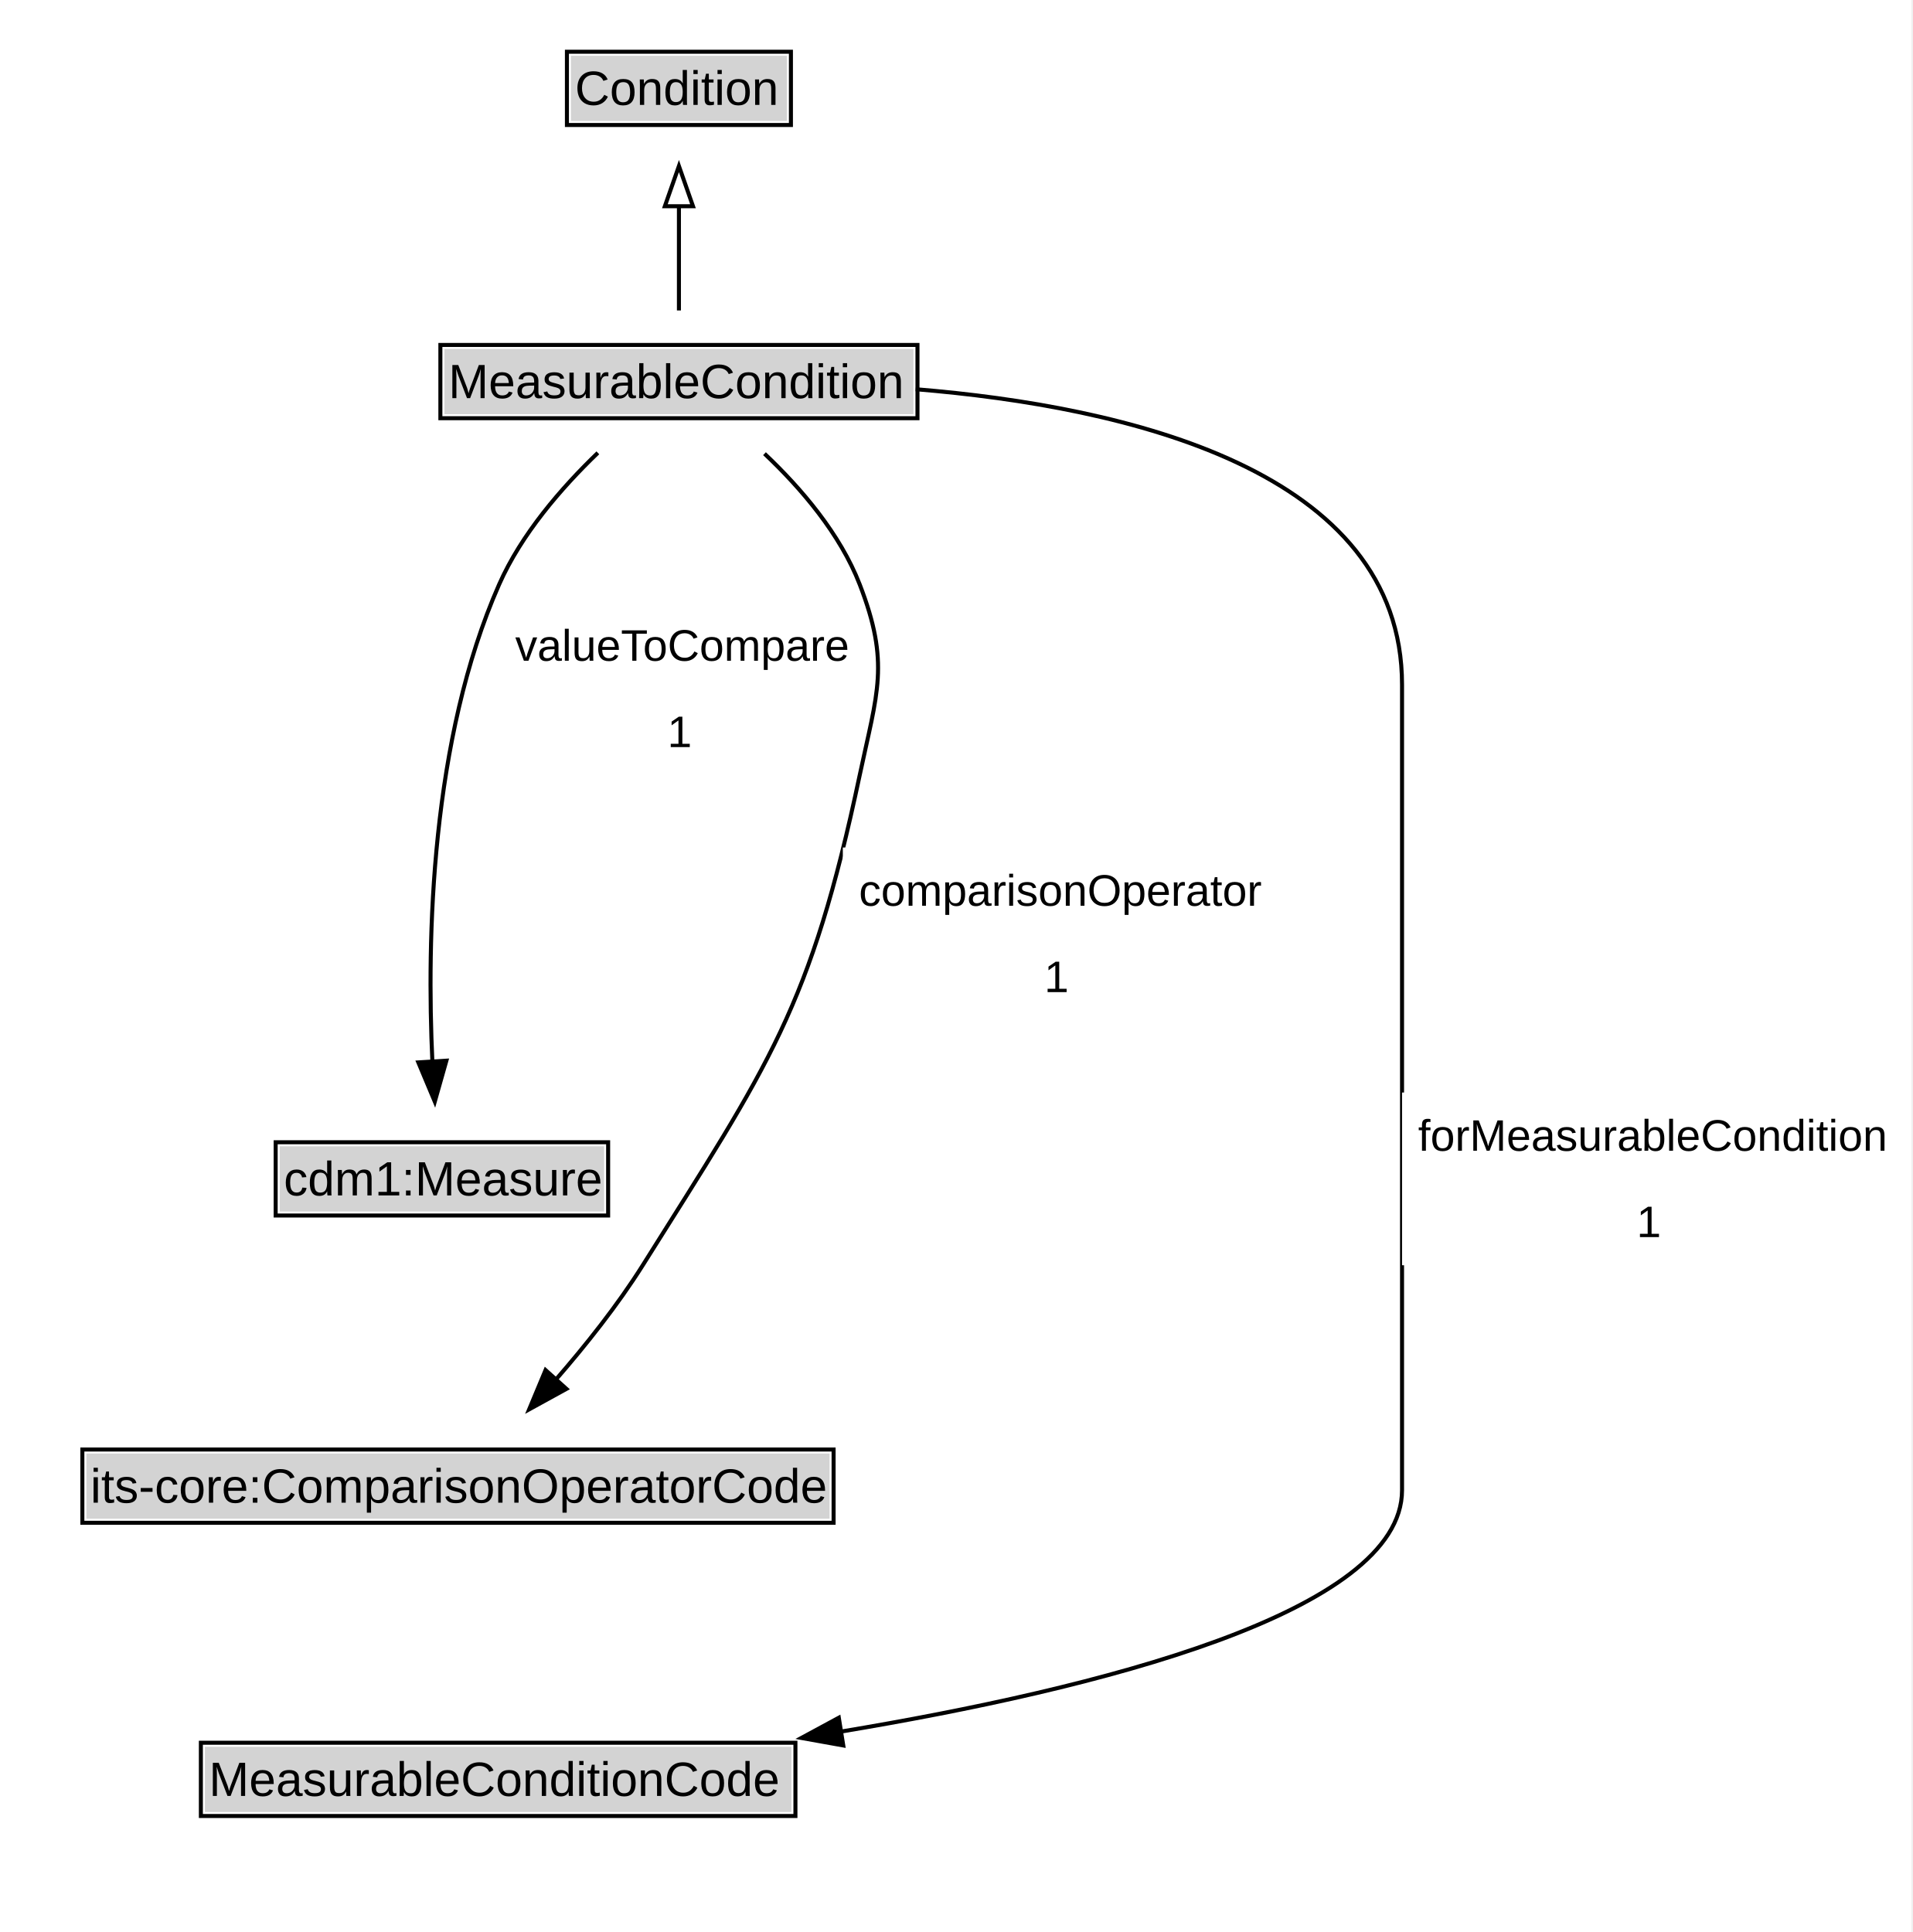
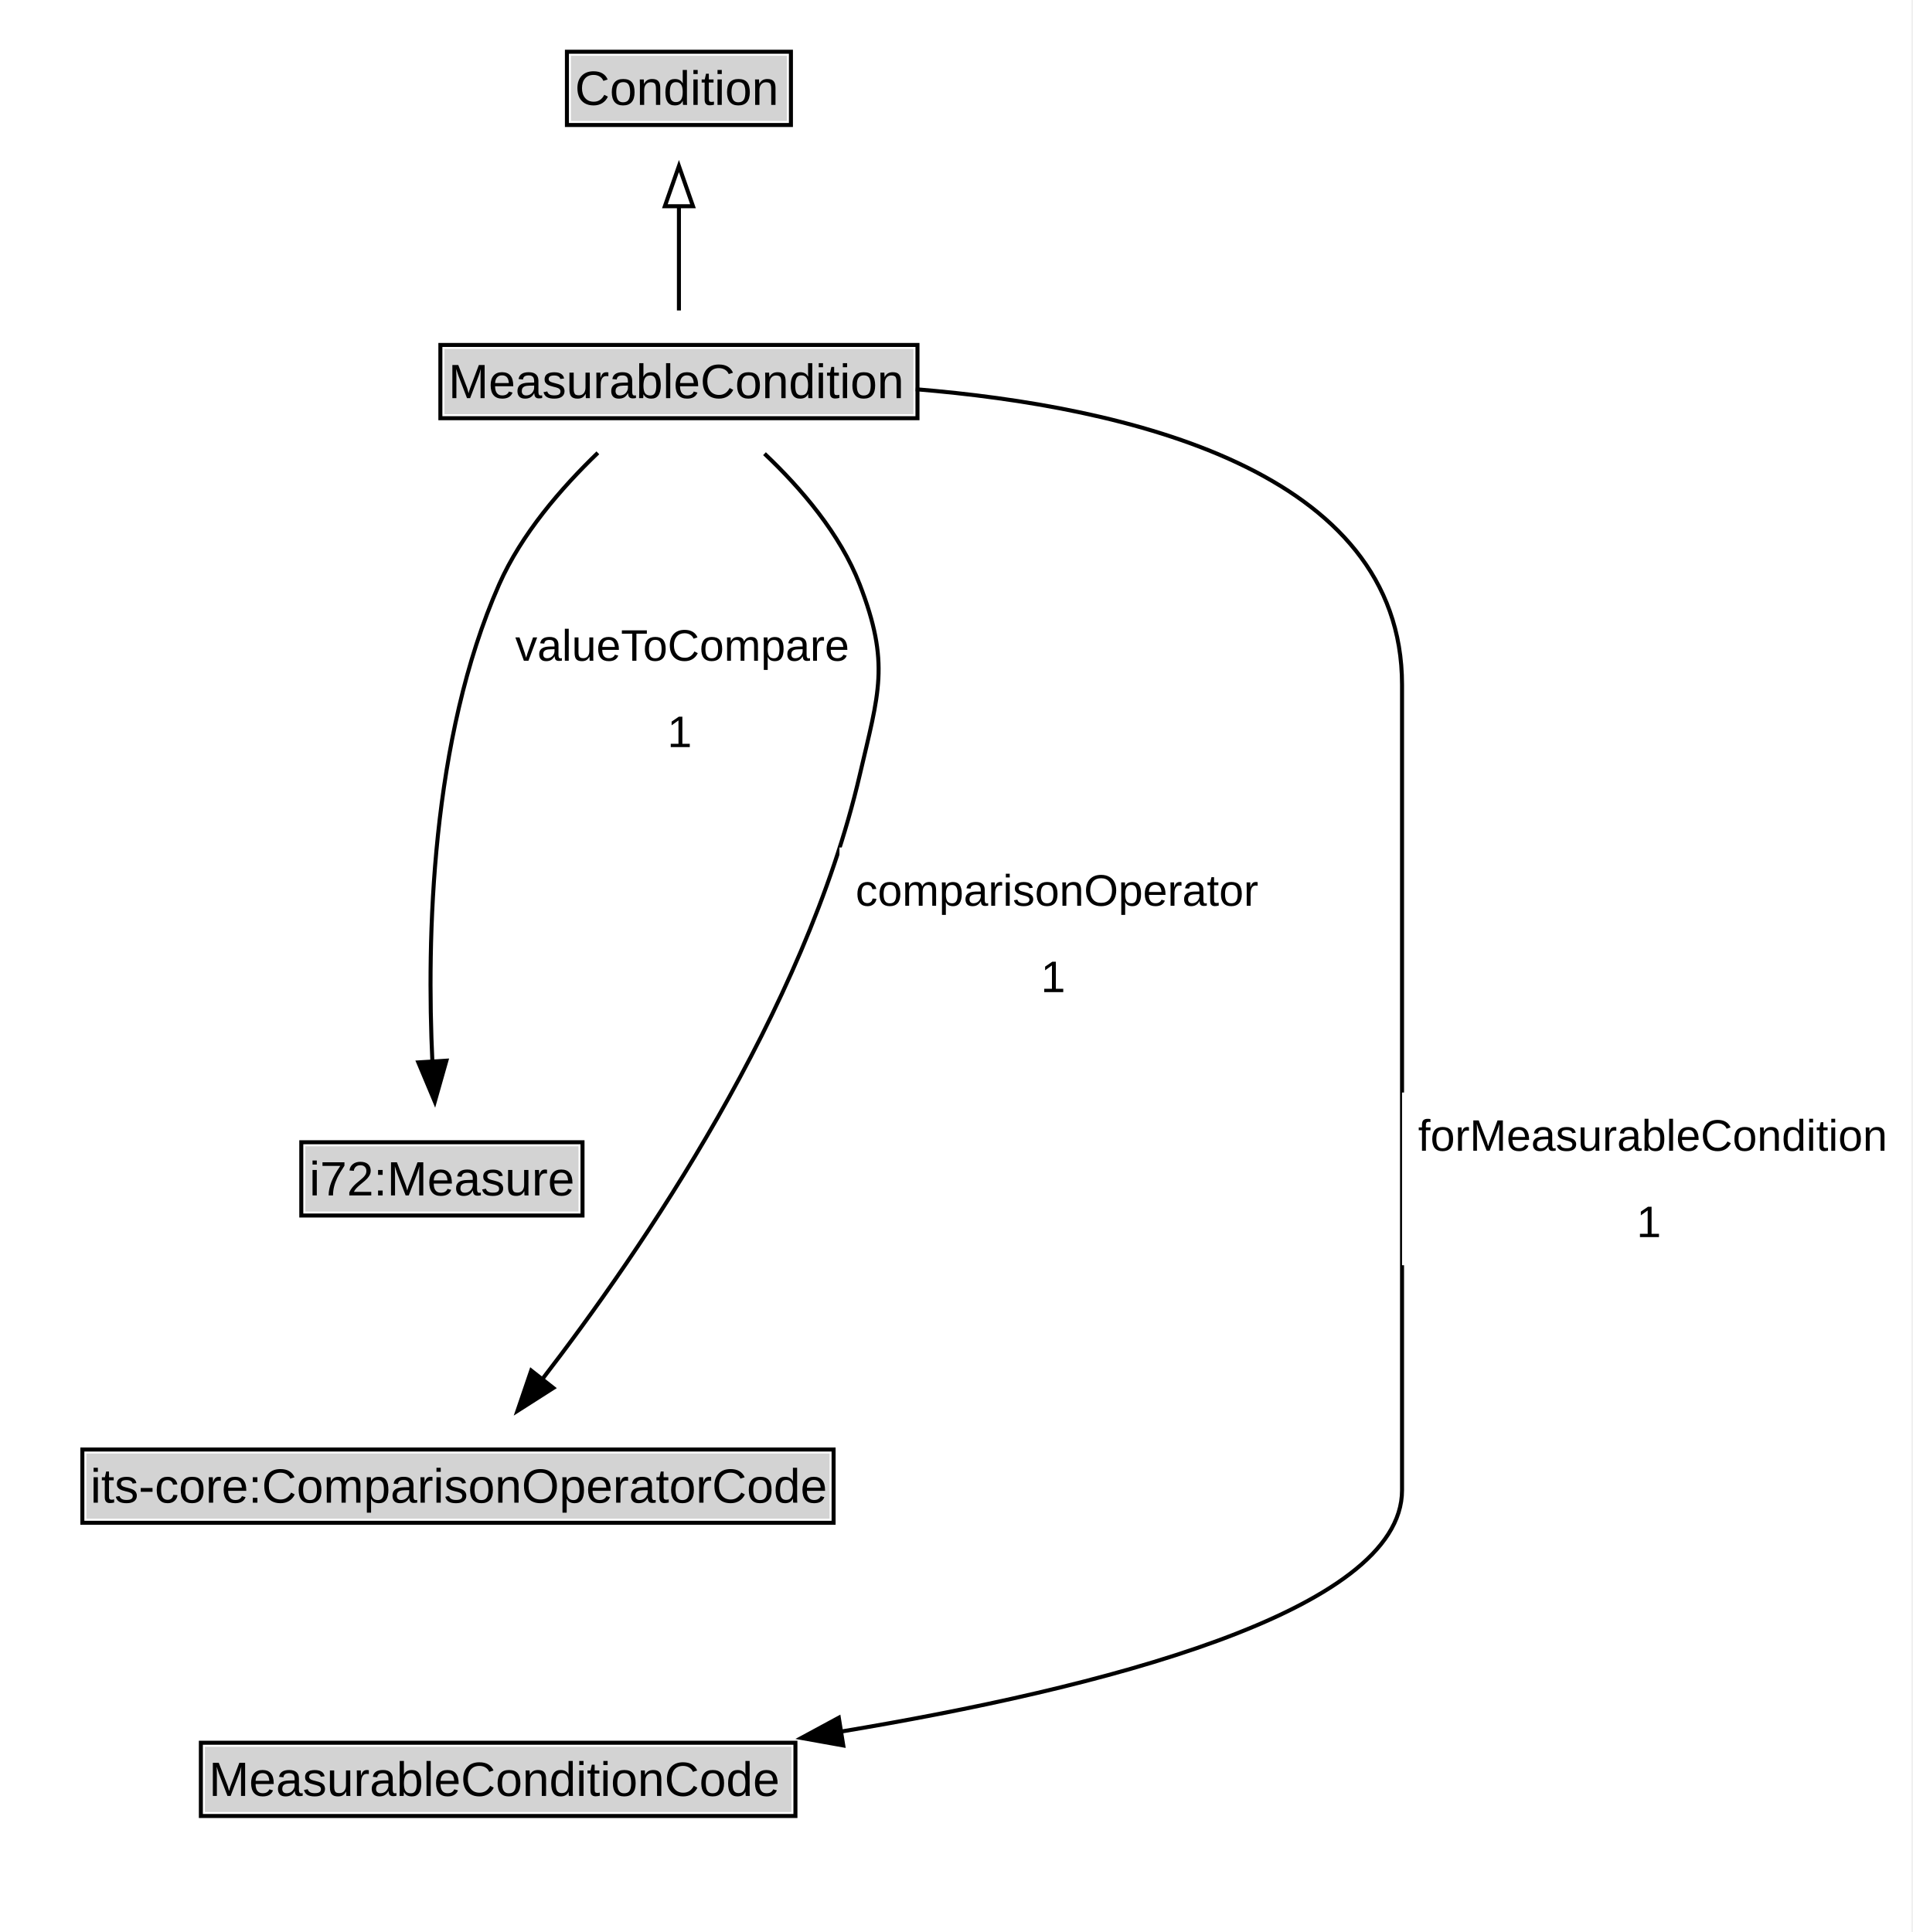
<svg xmlns="http://www.w3.org/2000/svg" xmlns:xlink="http://www.w3.org/1999/xlink" width="476pt" height="481pt" viewBox="0.00 0.00 476.00 481.00">
  <g id="graph0" class="graph" transform="scale(1 1) rotate(0) translate(4 477)">
    <polygon fill="white" stroke="none" points="-4,4 -4,-477 471.75,-477 471.75,4 -4,4" />
    <g id="clust3" class="cluster">
</g>
    <g id="node1" class="node">
      <g id="a_node1">
        <a xlink:href="../Condition" xlink:title="&lt;TABLE&gt;">
          <polygon fill="lightgray" stroke="none" points="138.12,-446.88 138.12,-463.12 191.88,-463.12 191.88,-446.88 138.12,-446.88" />
          <text xml:space="preserve" text-anchor="start" x="139.12" y="-450.88" font-family="Arial" font-size="12.00">Condition</text>
          <polygon fill="none" stroke="black" points="137.12,-445.88 137.12,-464.12 192.88,-464.12 192.88,-445.88 137.12,-445.88" />
        </a>
      </g>
    </g>
    <g id="node2" class="node">
      <g id="a_node2">
        <a xlink:href="../MeasurableCondition" xlink:title="&lt;TABLE&gt;">
          <polygon fill="lightgray" stroke="none" points="106.62,-373.88 106.62,-390.12 223.38,-390.12 223.38,-373.88 106.62,-373.88" />
          <text xml:space="preserve" text-anchor="start" x="107.62" y="-377.88" font-family="Arial" font-size="12.00">MeasurableCondition</text>
          <polygon fill="none" stroke="black" points="105.62,-372.88 105.62,-391.12 224.38,-391.12 224.38,-372.88 105.62,-372.88" />
        </a>
      </g>
    </g>
    <g id="edge1" class="edge">
      <path fill="none" stroke="black" d="M165,-399.71C165,-407.47 165,-416.92 165,-425.74" />
      <polygon fill="none" stroke="black" points="161.5,-425.66 165,-435.66 168.5,-425.66 161.5,-425.66" />
    </g>
    <g id="node4" class="node">
      <g id="a_node4">
-         <a xlink:href="https://w3id.org/citydata/part1/v1/Measure" xlink:title="&lt;TABLE&gt;">
-           <polygon fill="lightgray" stroke="none" points="65.62,-175.38 65.62,-191.62 146.38,-191.62 146.38,-175.38 65.62,-175.38" />
-           <text xml:space="preserve" text-anchor="start" x="66.62" y="-179.38" font-family="Arial" font-size="12.00">cdm1:Measure</text>
-           <polygon fill="none" stroke="black" points="64.62,-174.38 64.62,-192.62 147.38,-192.62 147.38,-174.38 64.62,-174.38" />
+         <a xlink:href="https://w3id.org/citydata/21972/v1/Measure" xlink:title="&lt;TABLE&gt;">
+           <polygon fill="lightgray" stroke="none" points="72,-175.38 72,-191.62 140,-191.62 140,-175.38 72,-175.38" />
+           <text xml:space="preserve" text-anchor="start" x="73" y="-179.38" font-family="Arial" font-size="12.00">i72:Measure</text>
+           <polygon fill="none" stroke="black" points="71,-174.38 71,-192.62 141,-192.62 141,-174.38 71,-174.38" />
        </a>
      </g>
    </g>
    <g id="edge8" class="edge">
      <path fill="none" stroke="black" d="M144.82,-364.26C135.71,-355.5 125.77,-344.01 120.25,-331.5 103.23,-292.95 102.19,-243.31 103.63,-212.71" />
      <polygon fill="black" stroke="black" points="107.12,-212.93 104.23,-202.73 100.13,-212.5 107.12,-212.93" />
      <polygon fill="white" stroke="none" points="120.25,-284 120.25,-327 210,-327 210,-284 120.25,-284" />
      <text xml:space="preserve" text-anchor="start" x="124.25" y="-312.5" font-family="Arial" font-size="11.00">valueToCompare</text>
      <text xml:space="preserve" text-anchor="start" x="162.12" y="-291" font-family="Arial" font-size="11.00">1</text>
    </g>
    <g id="node5" class="node">
      <g id="a_node5">
        <a xlink:href="https://w3id.org/itsdata/core/v1/ComparisonOperatorCode" xlink:title="&lt;TABLE&gt;">
          <polygon fill="lightgray" stroke="none" points="17.5,-98.88 17.5,-115.12 202.5,-115.12 202.5,-98.88 17.5,-98.88" />
          <text xml:space="preserve" text-anchor="start" x="18.5" y="-102.88" font-family="Arial" font-size="12.00">its-core:ComparisonOperatorCode</text>
          <polygon fill="none" stroke="black" points="16.5,-97.88 16.5,-116.12 203.5,-116.12 203.5,-97.88 16.5,-97.88" />
        </a>
      </g>
    </g>
    <g id="edge7" class="edge">
-       <path fill="none" stroke="black" d="M186.3,-364.05C195.45,-355.41 205.14,-344.07 210,-331.5 217.61,-311.81 214.37,-304.65 210,-284 197.73,-225.99 187.55,-212.2 156,-162 149.77,-152.09 141.83,-142.1 134.31,-133.46" />
-       <polygon fill="black" stroke="black" points="137,-131.22 127.72,-126.12 131.8,-135.9 137,-131.22" />
-       <polygon fill="white" stroke="none" points="205.8,-223 205.8,-266 312.05,-266 312.05,-223 205.8,-223" />
-       <text xml:space="preserve" text-anchor="start" x="209.8" y="-251.5" font-family="Arial" font-size="11.00">comparisonOperator</text>
-       <text xml:space="preserve" text-anchor="start" x="255.93" y="-230" font-family="Arial" font-size="11.00">1</text>
+       <path fill="none" stroke="black" d="M186.3,-364.05C195.45,-355.41 205.14,-344.07 210,-331.5 217.61,-311.81 214.78,-304.56 210,-284 196.3,-225.12 155.86,-165.9 130.8,-133.38" />
+       <polygon fill="black" stroke="black" points="133.74,-131.45 124.81,-125.75 128.23,-135.78 133.74,-131.45" />
+       <polygon fill="white" stroke="none" points="204.96,-223 204.96,-266 311.21,-266 311.21,-223 204.96,-223" />
+       <text xml:space="preserve" text-anchor="start" x="208.96" y="-251.5" font-family="Arial" font-size="11.00">comparisonOperator</text>
+       <text xml:space="preserve" text-anchor="start" x="255.09" y="-230" font-family="Arial" font-size="11.00">1</text>
    </g>
    <g id="node6" class="node">
      <g id="a_node6">
        <a xlink:href="../MeasurableConditionCode" xlink:title="&lt;TABLE&gt;">
          <polygon fill="lightgray" stroke="none" points="47,-25.88 47,-42.12 193,-42.12 193,-25.88 47,-25.88" />
          <text xml:space="preserve" text-anchor="start" x="48" y="-29.88" font-family="Arial" font-size="12.00">MeasurableConditionCode</text>
          <polygon fill="none" stroke="black" points="46,-24.88 46,-43.12 194,-43.12 194,-24.88 46,-24.88" />
        </a>
      </g>
    </g>
    <g id="edge6" class="edge">
      <path fill="none" stroke="black" d="M223.94,-380.1C276.43,-375.79 345,-359.94 345,-306.5 345,-306.5 345,-306.5 345,-106 345,-75.52 268.97,-56.49 205.3,-45.89" />
      <polygon fill="black" stroke="black" points="205.91,-42.44 195.48,-44.31 204.8,-49.35 205.91,-42.44" />
      <polygon fill="white" stroke="none" points="345,-162 345,-205 467.75,-205 467.75,-162 345,-162" />
      <text xml:space="preserve" text-anchor="start" x="349" y="-190.5" font-family="Arial" font-size="11.00">forMeasurableCondition</text>
      <text xml:space="preserve" text-anchor="start" x="403.38" y="-169" font-family="Arial" font-size="11.00">1</text>
    </g>
  </g>
</svg>
